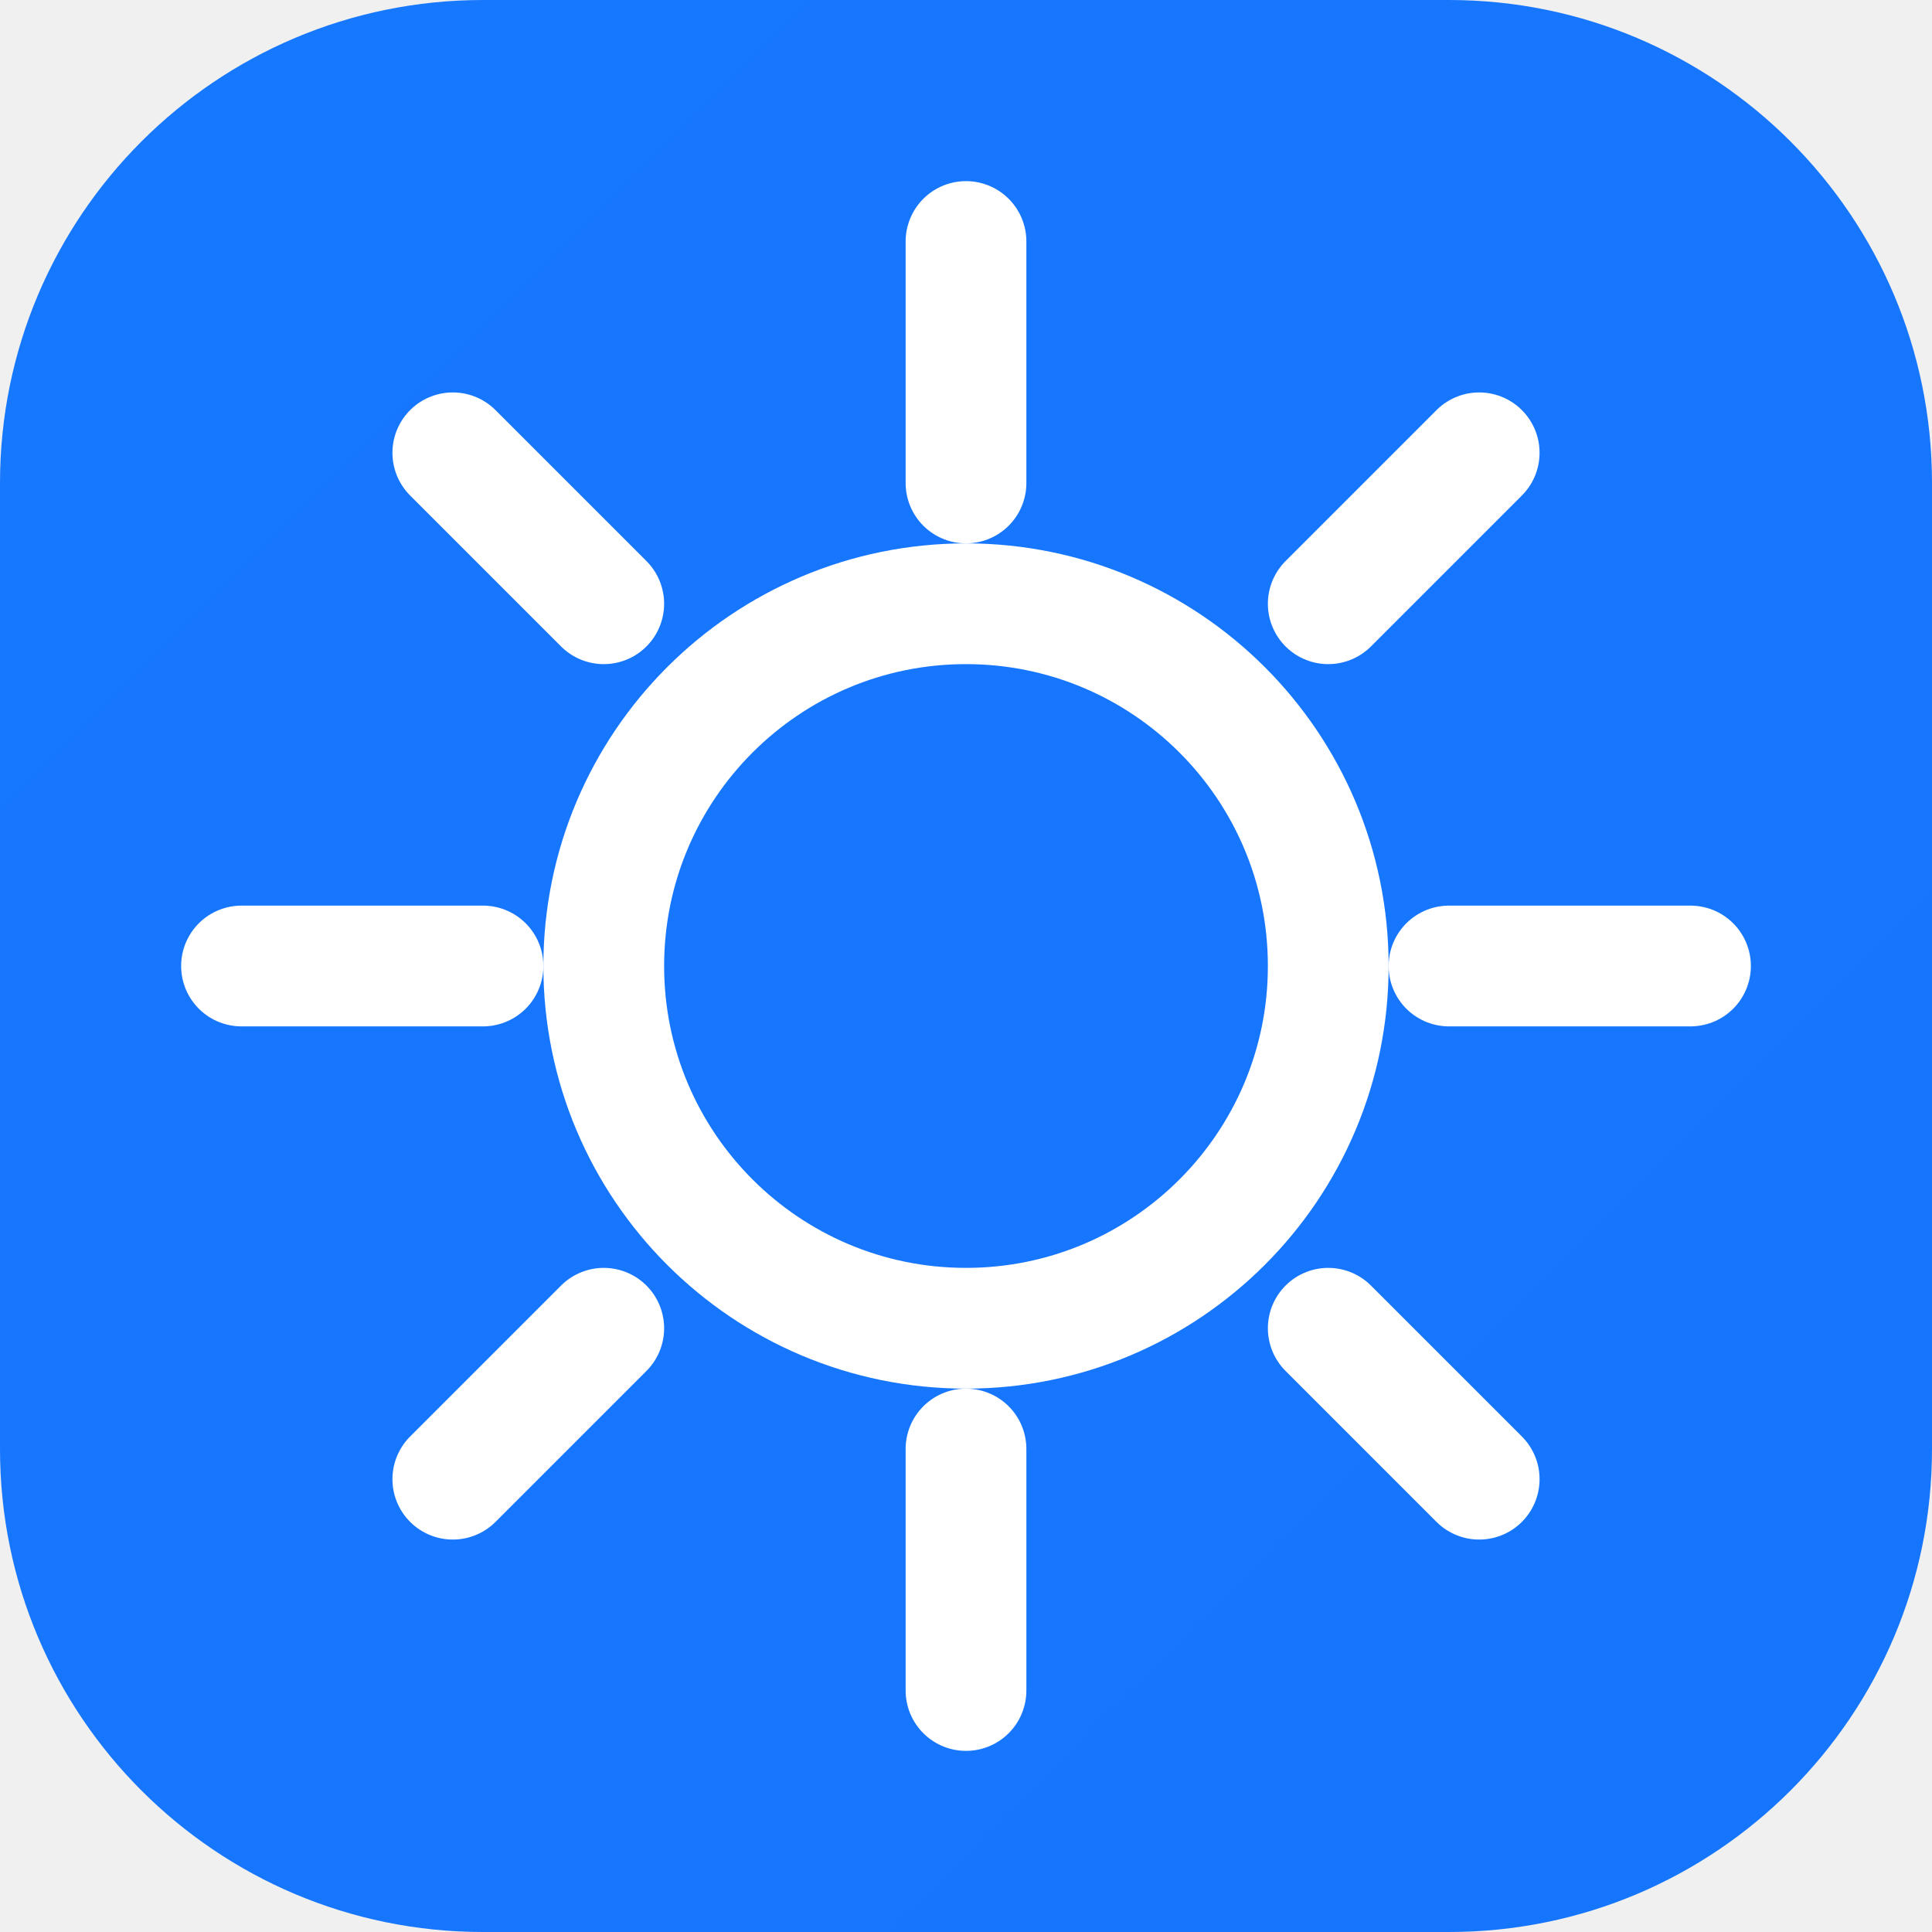
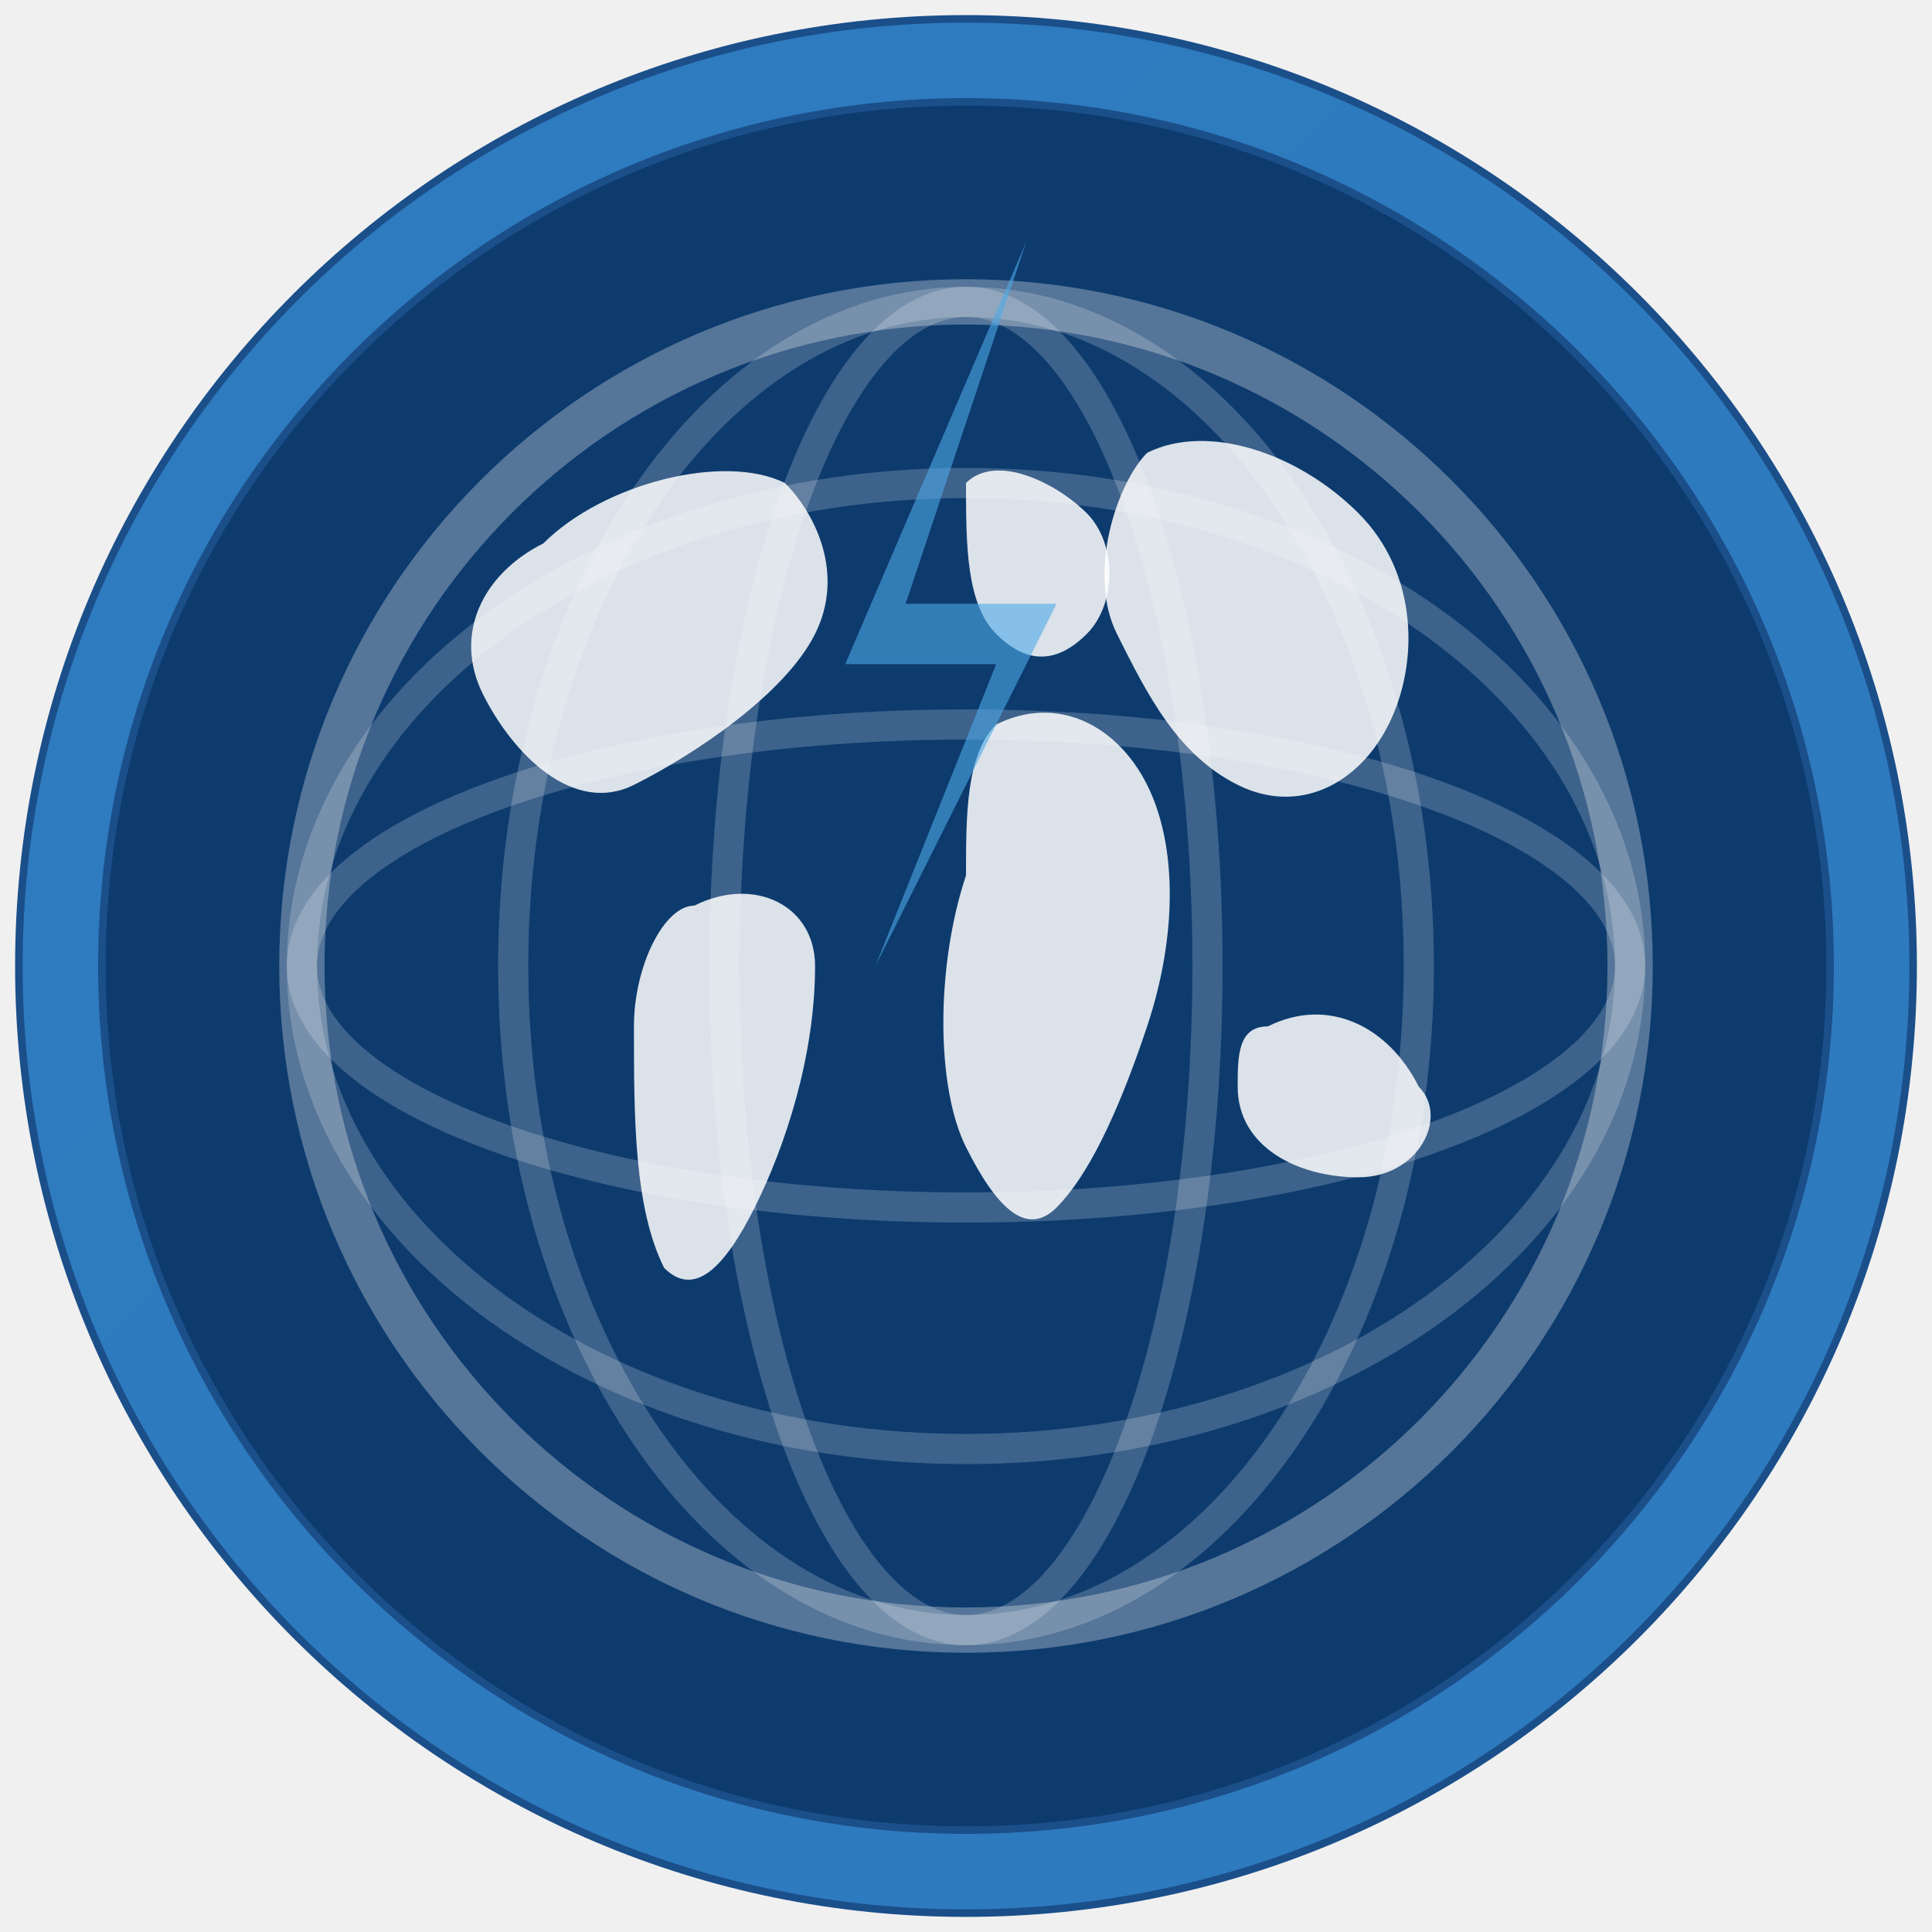
- <svg xmlns="http://www.w3.org/2000/svg" viewBox="0 0 32 32" fill="none">
-   <rect width="32" height="32" rx="8" fill="url(#grad)" />
-   <circle cx="16" cy="16" r="6" stroke="white" stroke-width="2" fill="none" />
-   <line x1="16" y1="4" x2="16" y2="8" stroke="white" stroke-width="2" stroke-linecap="round" />
-   <line x1="16" y1="24" x2="16" y2="28" stroke="white" stroke-width="2" stroke-linecap="round" />
-   <line x1="4" y1="16" x2="8" y2="16" stroke="white" stroke-width="2" stroke-linecap="round" />
-   <line x1="24" y1="16" x2="28" y2="16" stroke="white" stroke-width="2" stroke-linecap="round" />
-   <line x1="7.5" y1="7.5" x2="10" y2="10" stroke="white" stroke-width="2" stroke-linecap="round" />
-   <line x1="22" y1="22" x2="24.5" y2="24.5" stroke="white" stroke-width="2" stroke-linecap="round" />
-   <line x1="7.5" y1="24.5" x2="10" y2="22" stroke="white" stroke-width="2" stroke-linecap="round" />
-   <line x1="22" y1="10" x2="24.5" y2="7.5" stroke="white" stroke-width="2" stroke-linecap="round" />
+ <svg xmlns="http://www.w3.org/2000/svg" viewBox="0 0 64 64" fill="none">
+   <circle cx="32" cy="32" r="30" stroke="#1B4F8A" stroke-width="3" fill="#0D3B6E" />
+   <circle cx="32" cy="32" r="22" stroke="rgba(255,255,255,0.3)" stroke-width="1.5" fill="none" />
+   <ellipse cx="32" cy="32" rx="22" ry="8" stroke="rgba(255,255,255,0.2)" stroke-width="1" fill="none" />
+   <ellipse cx="32" cy="32" rx="22" ry="16" stroke="rgba(255,255,255,0.2)" stroke-width="1" fill="none" />
+   <ellipse cx="32" cy="32" rx="8" ry="22" stroke="rgba(255,255,255,0.2)" stroke-width="1" fill="none" />
+   <ellipse cx="32" cy="32" rx="15" ry="22" stroke="rgba(255,255,255,0.2)" stroke-width="1" fill="none" />
+   <path d="M18 18 C20 16, 24 15, 26 16 C27 17, 28 19, 27 21 C26 23, 23 25, 21 26 C19 27, 17 25, 16 23 C15 21, 16 19, 18 18Z" fill="rgba(255,255,255,0.85)" />
+   <path d="M23 30 C25 29, 27 30, 27 32 C27 35, 26 38, 25 40 C24 42, 23 43, 22 42 C21 40, 21 37, 21 34 C21 32, 22 30, 23 30Z" fill="rgba(255,255,255,0.85)" />
+   <path d="M32 16 C33 15, 35 16, 36 17 C37 18, 37 20, 36 21 C35 22, 34 22, 33 21 C32 20, 32 18, 32 16Z" fill="rgba(255,255,255,0.85)" />
+   <path d="M33 24 C35 23, 37 24, 38 26 C39 28, 39 31, 38 34 C37 37, 36 39, 35 40 C34 41, 33 40, 32 38 C31 36, 31 32, 32 29 C32 27, 32 25, 33 24Z" fill="rgba(255,255,255,0.85)" />
+   <path d="M38 15 C40 14, 43 15, 45 17 C47 19, 47 22, 46 24 C45 26, 43 27, 41 26 C39 25, 38 23, 37 21 C36 19, 37 16, 38 15Z" fill="rgba(255,255,255,0.85)" />
+   <path d="M42 34 C44 33, 46 34, 47 36 C48 37, 47 39, 45 39 C43 39, 41 38, 41 36 C41 35, 41 34, 42 34Z" fill="rgba(255,255,255,0.85)" />
+   <path d="M34 8 L30 20 L35 20 L29 32 L33 22 L28 22 L34 8Z" fill="#4DA8E8" opacity="0.6" />
+   <circle cx="32" cy="32" r="30" stroke="url(#glowGrad)" stroke-width="2.5" fill="none" />
  <defs>
-     <linearGradient id="grad" x1="0" y1="0" x2="32" y2="32">
-       <stop offset="0%" stop-color="#1677FF" />
-       <stop offset="100%" stop-color="#003EB3" />
+     <linearGradient id="glowGrad" x1="0" y1="0" x2="64" y2="64">
+       <stop offset="0%" stop-color="#2E7BBF" />
+       <stop offset="50%" stop-color="#1B4F8A" />
+       <stop offset="100%" stop-color="#4DA8E8" />
    </linearGradient>
  </defs>
</svg>
